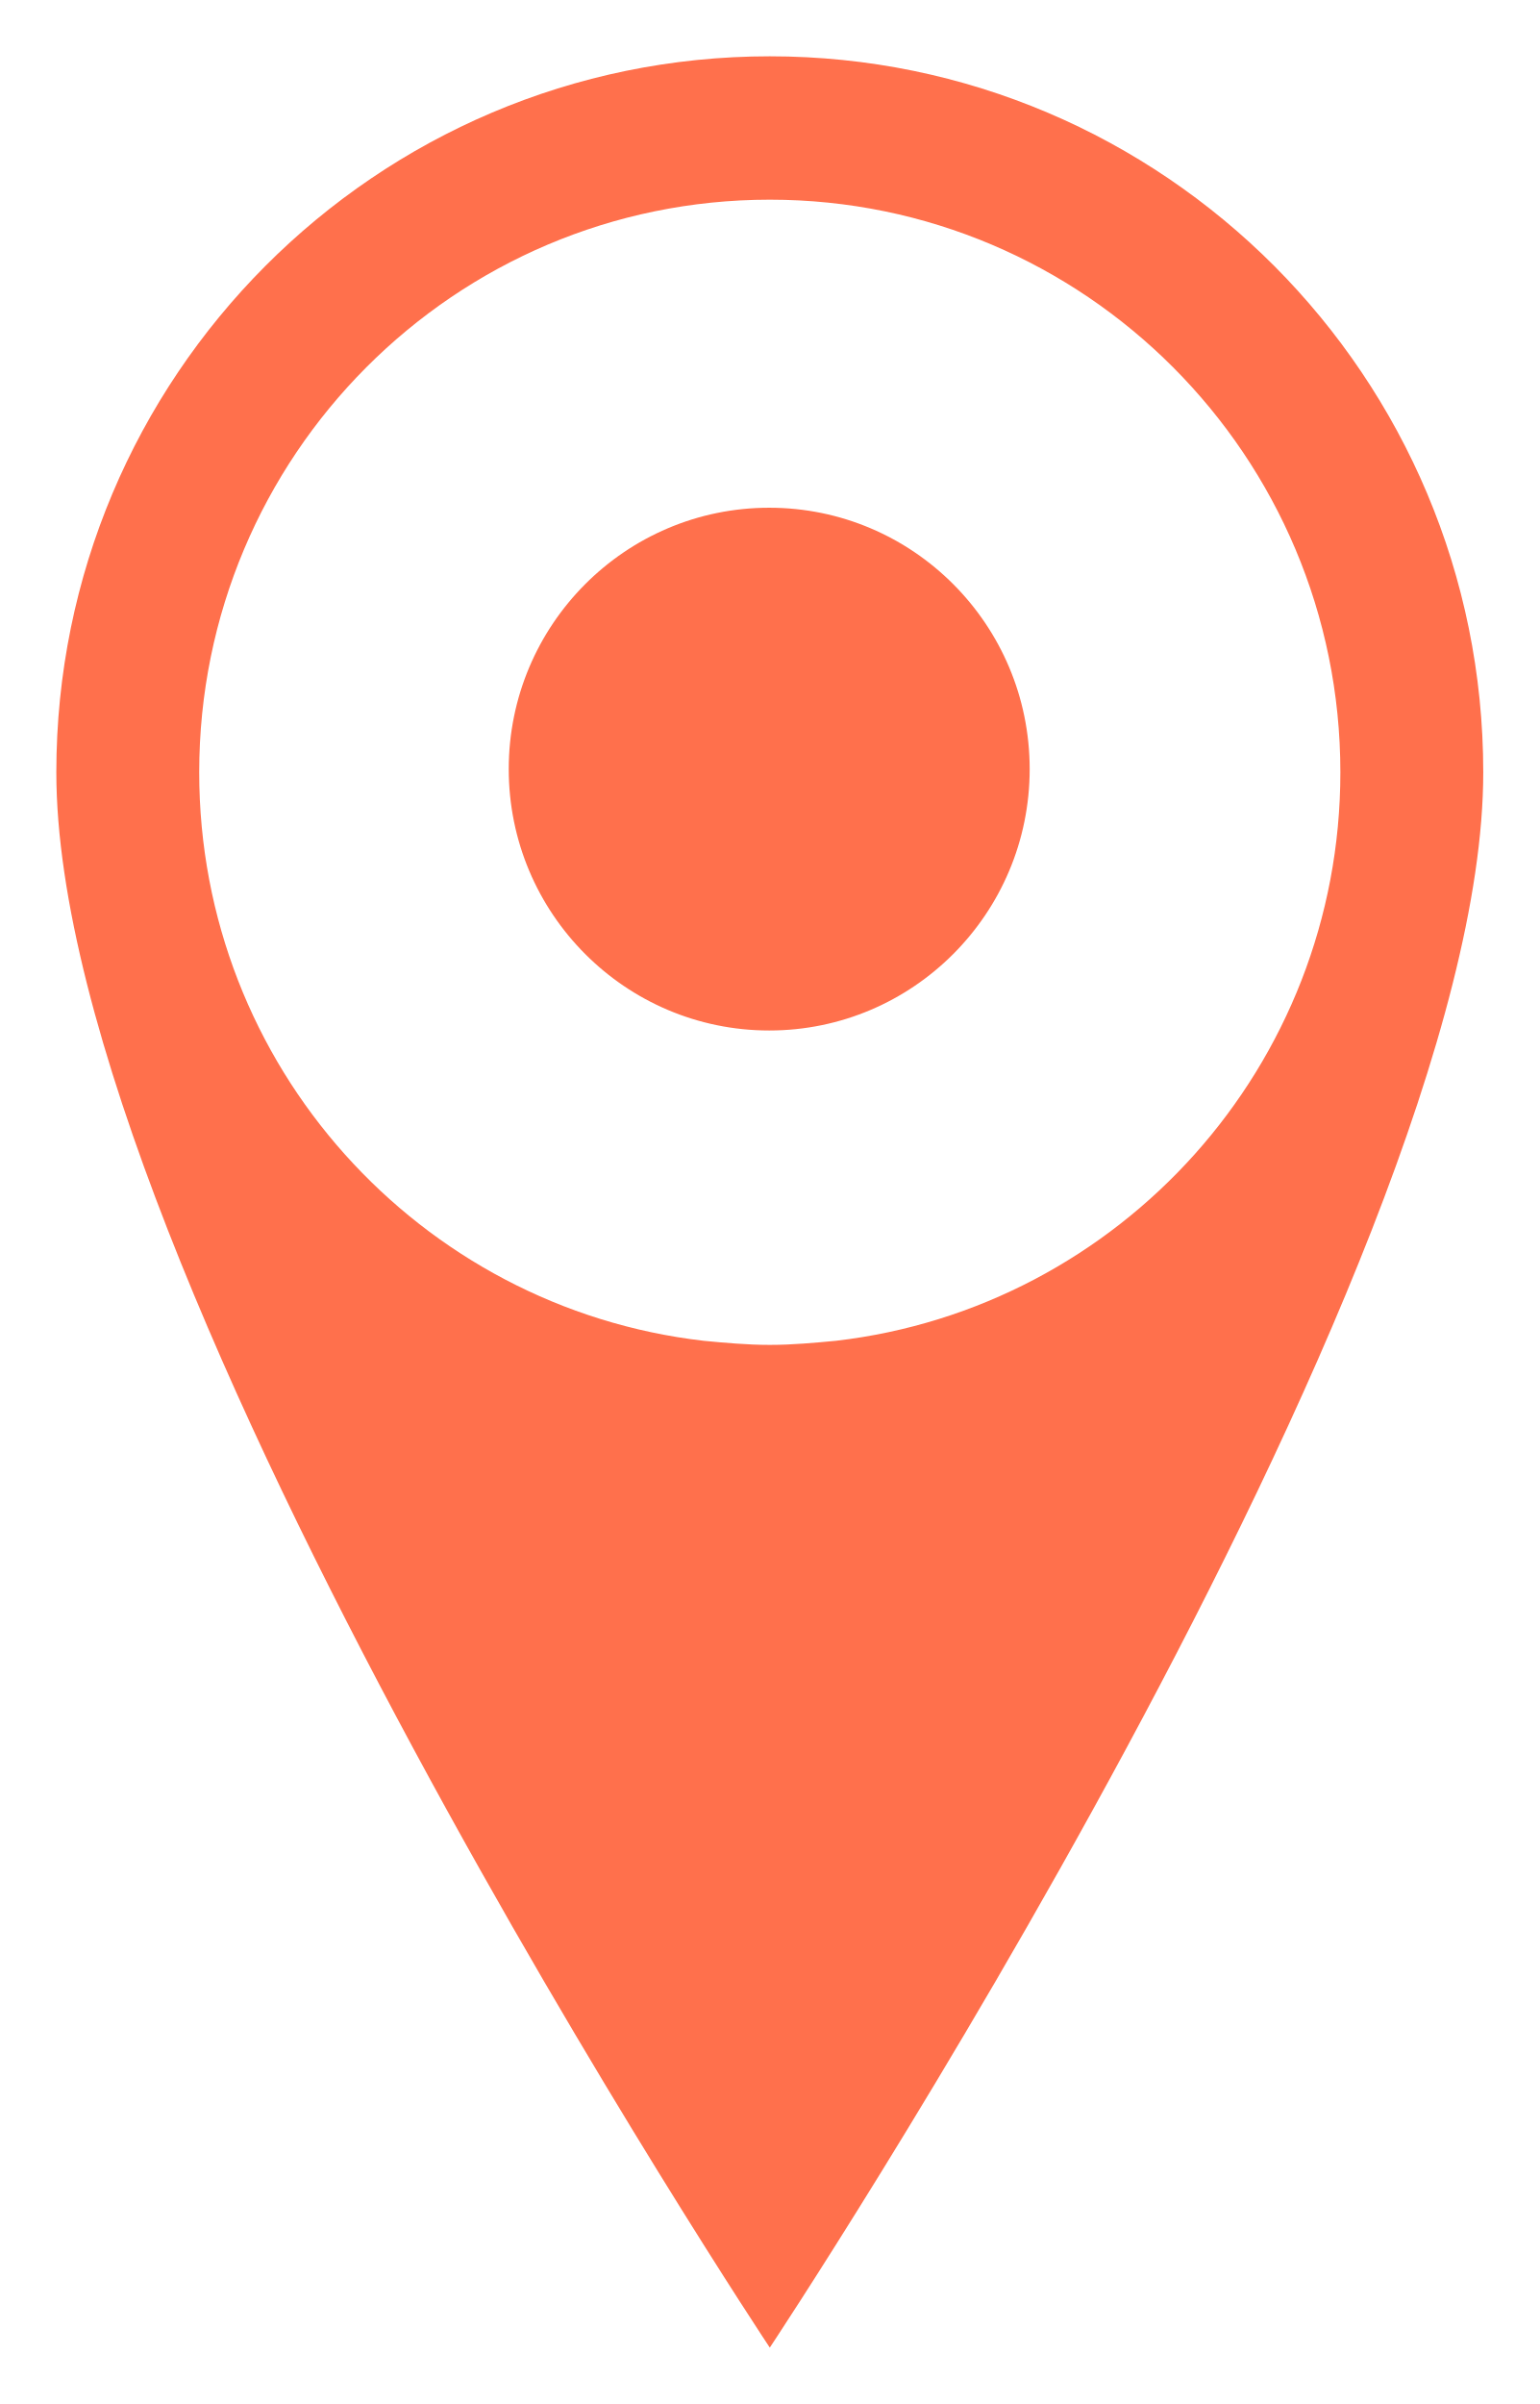
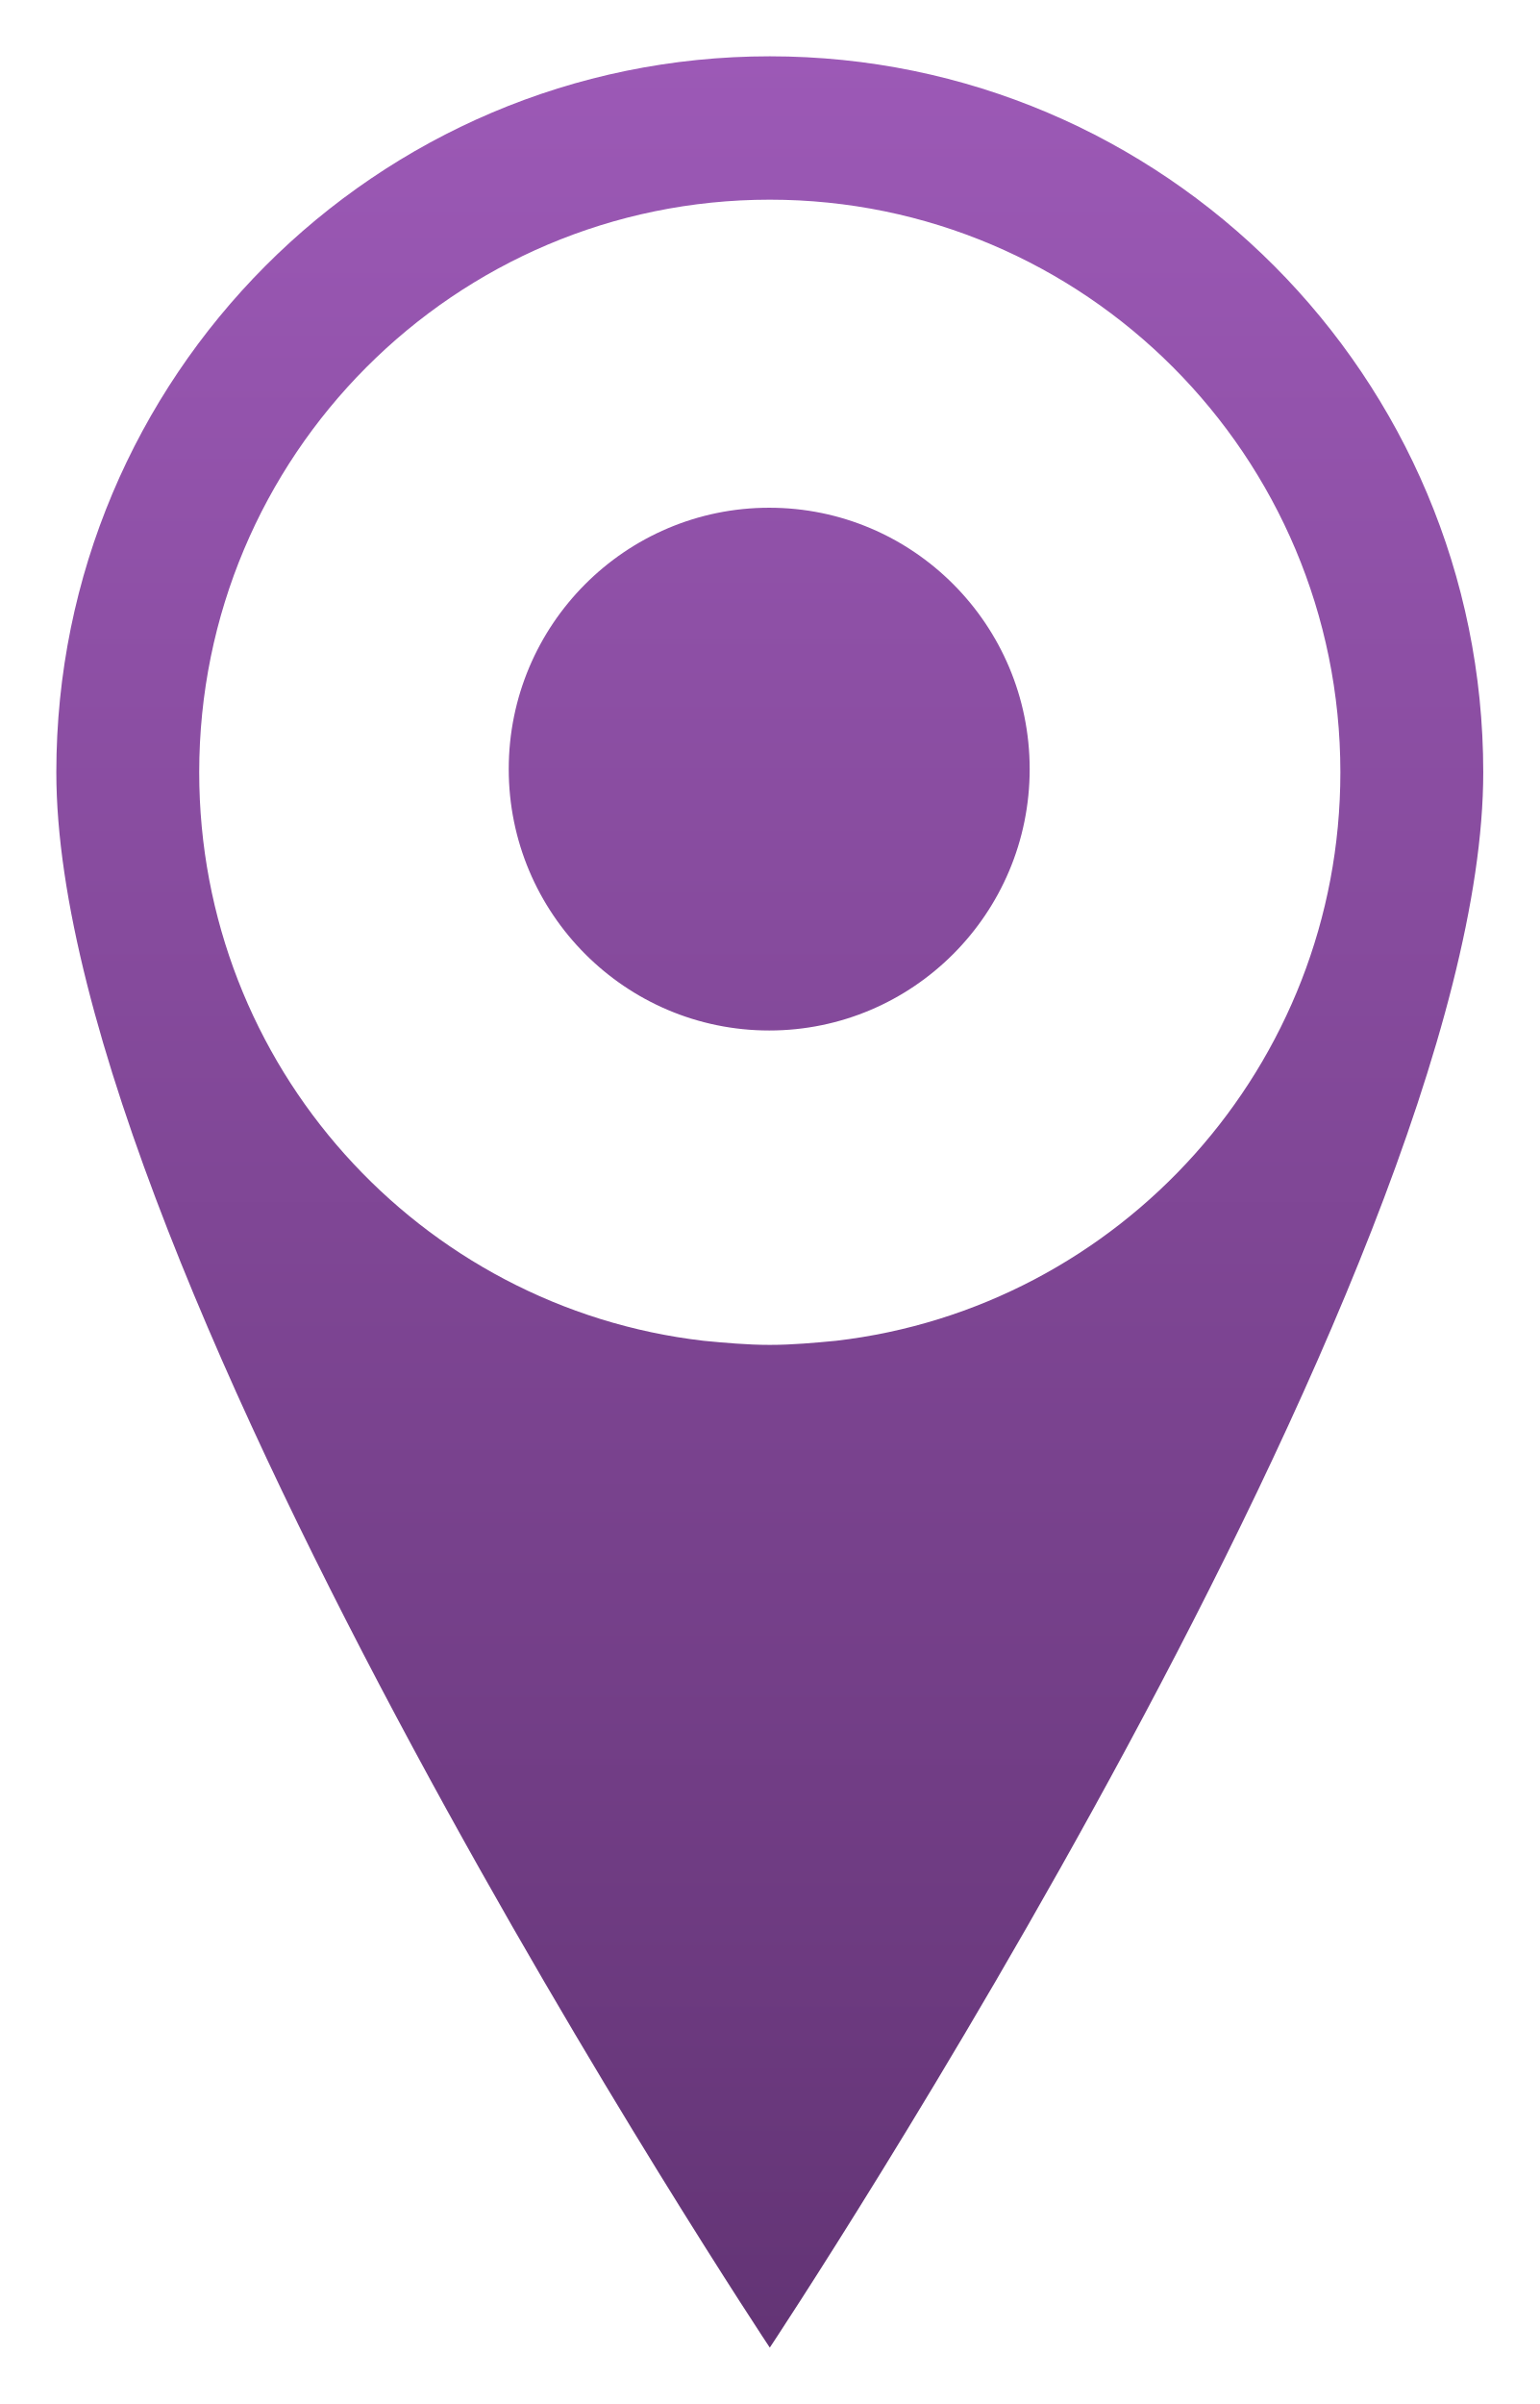
- <svg xmlns="http://www.w3.org/2000/svg" version="1.1" id="Layer_1" x="0px" y="0px" width="41px" height="64px" viewBox="0 0 41 64" enable-background="new 0 0 41 64" xml:space="preserve">
-   <path fill="#FF704C" d="M30,46.535c-4.75,8.816-9.5,15.964-9.5,15.964s-4.75-7.147-9.5-15.964S1.5,27.234,1.5,20.561  c0-5.264,2.127-10.029,5.565-13.479c3.438-3.449,8.189-5.583,13.435-5.583s9.996,2.134,13.436,5.583  c3.438,3.45,5.564,8.215,5.564,13.479C39.5,27.234,34.75,37.719,30,46.535z M31.242,9.78c-2.75-2.758-6.549-4.464-10.742-4.464  c-4.198,0-7.997,1.706-10.746,4.464c-2.749,2.758-4.449,6.569-4.449,10.781c0,3.908,1.465,7.473,3.877,10.169  c2.412,2.697,5.77,4.527,9.556,4.965c0.287,0.027,0.572,0.055,0.863,0.074c0.291,0.021,0.588,0.035,0.899,0.035  s0.607-0.014,0.898-0.035c0.291-0.02,0.576-0.047,0.863-0.074c3.781-0.438,7.139-2.269,9.553-4.965  c2.412-2.696,3.881-6.261,3.881-10.169C35.695,16.349,33.993,12.538,31.242,9.78z M20.485,27.434c-3.83,0-6.937-3.117-6.937-6.959  c0-3.841,3.107-6.958,6.937-6.958c3.83,0,6.936,3.117,6.936,6.958C27.421,24.317,24.314,27.434,20.485,27.434z" />
+ <svg xmlns="http://www.w3.org/2000/svg" version="1.1" id="Layer_1" x="0px" y="0px" width="41px" height="64px" viewBox="0 0 41 64" enable-background="new 0 0 41 64">
+   <defs>
+     <linearGradient id="gradient-0" gradientUnits="userSpaceOnUse" x1="20.5" y1="1.499" x2="20.5" y2="62.499">
+       <stop offset="0" style="stop-color: rgba(156, 89, 182, 1)" />
+       <stop offset="1" style="stop-color: rgba(99, 52, 117, 1)" />
+     </linearGradient>
+   </defs>
+   <path d="M30,46.535c-4.75,8.816-9.5,15.964-9.5,15.964s-4.75-7.147-9.5-15.964S1.5,27.234,1.5,20.561  c0-5.264,2.127-10.029,5.565-13.479c3.438-3.449,8.189-5.583,13.435-5.583s9.996,2.134,13.436,5.583  c3.438,3.45,5.564,8.215,5.564,13.479C39.5,27.234,34.75,37.719,30,46.535z M31.242,9.78c-2.75-2.758-6.549-4.464-10.742-4.464  c-4.198,0-7.997,1.706-10.746,4.464c-2.749,2.758-4.449,6.569-4.449,10.781c0,3.908,1.465,7.473,3.877,10.169  c2.412,2.697,5.77,4.527,9.556,4.965c0.287,0.027,0.572,0.055,0.863,0.074c0.291,0.021,0.588,0.035,0.899,0.035  s0.607-0.014,0.898-0.035c0.291-0.02,0.576-0.047,0.863-0.074c3.781-0.438,7.139-2.269,9.553-4.965  c2.412-2.696,3.881-6.261,3.881-10.169C35.695,16.349,33.993,12.538,31.242,9.78z M20.485,27.434c-3.83,0-6.937-3.117-6.937-6.959  c0-3.841,3.107-6.958,6.937-6.958c3.83,0,6.936,3.117,6.936,6.958C27.421,24.317,24.314,27.434,20.485,27.434z" style="fill: url(#gradient-0);" />
</svg>
